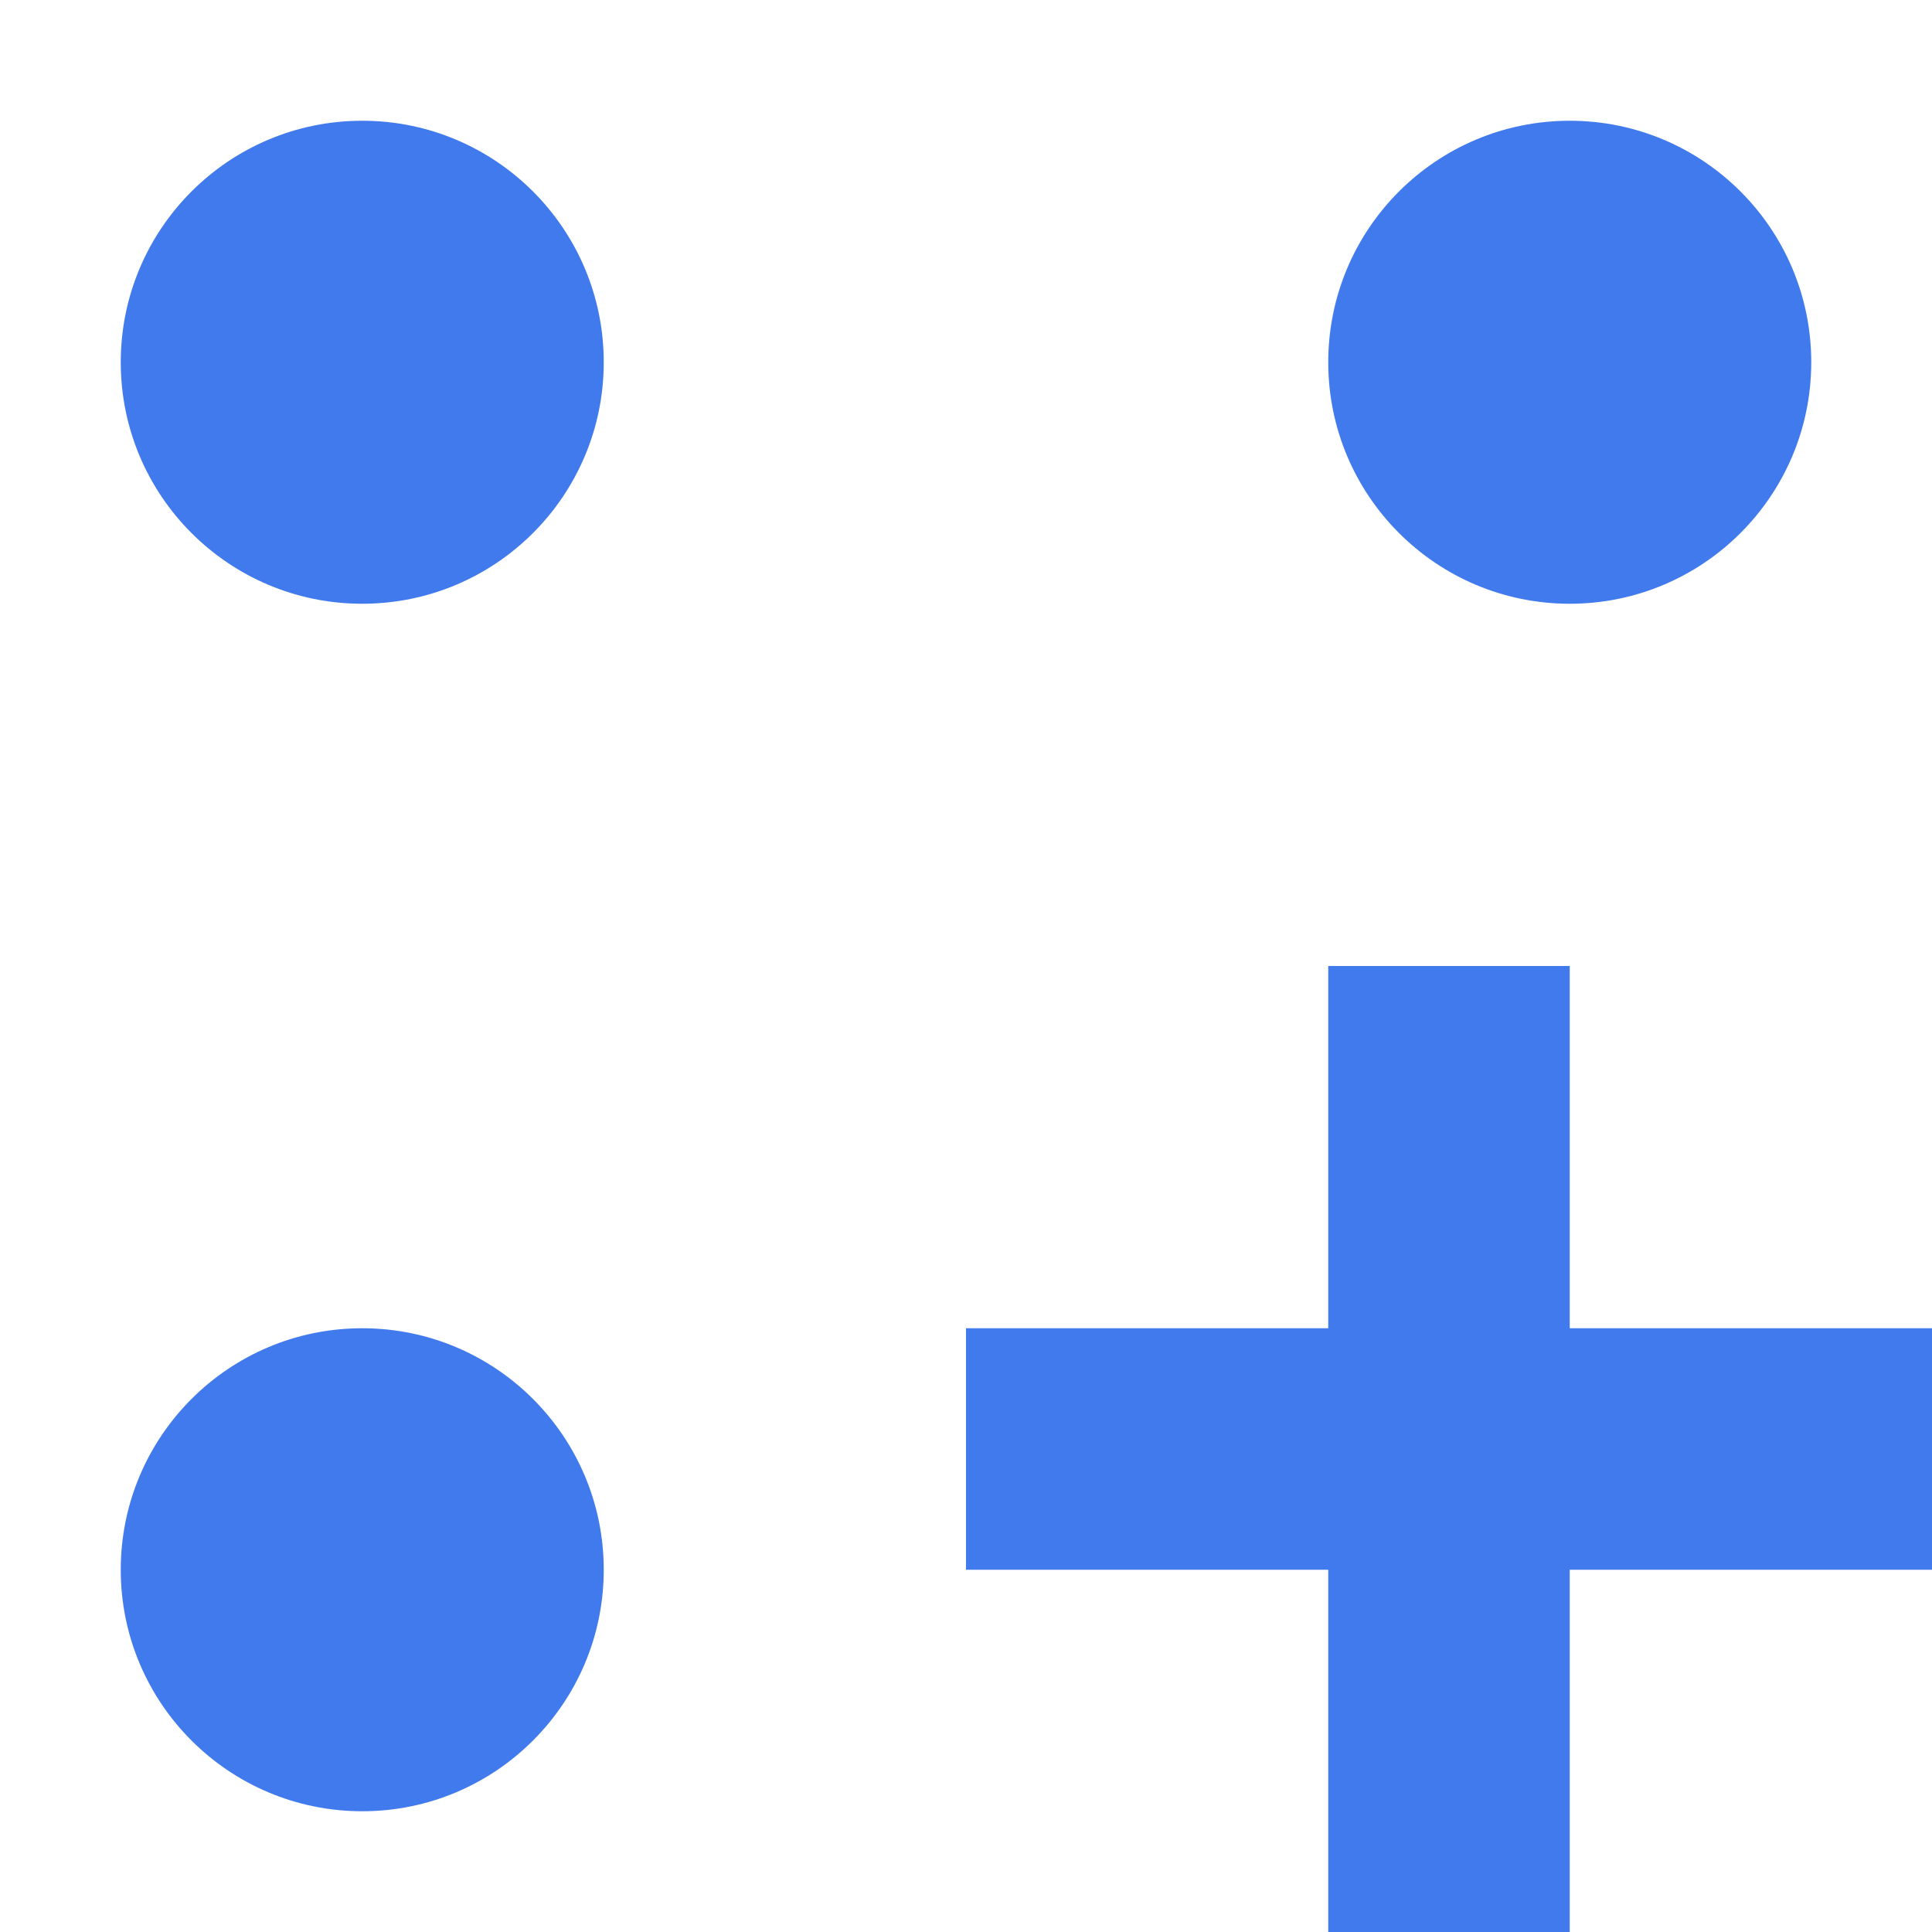
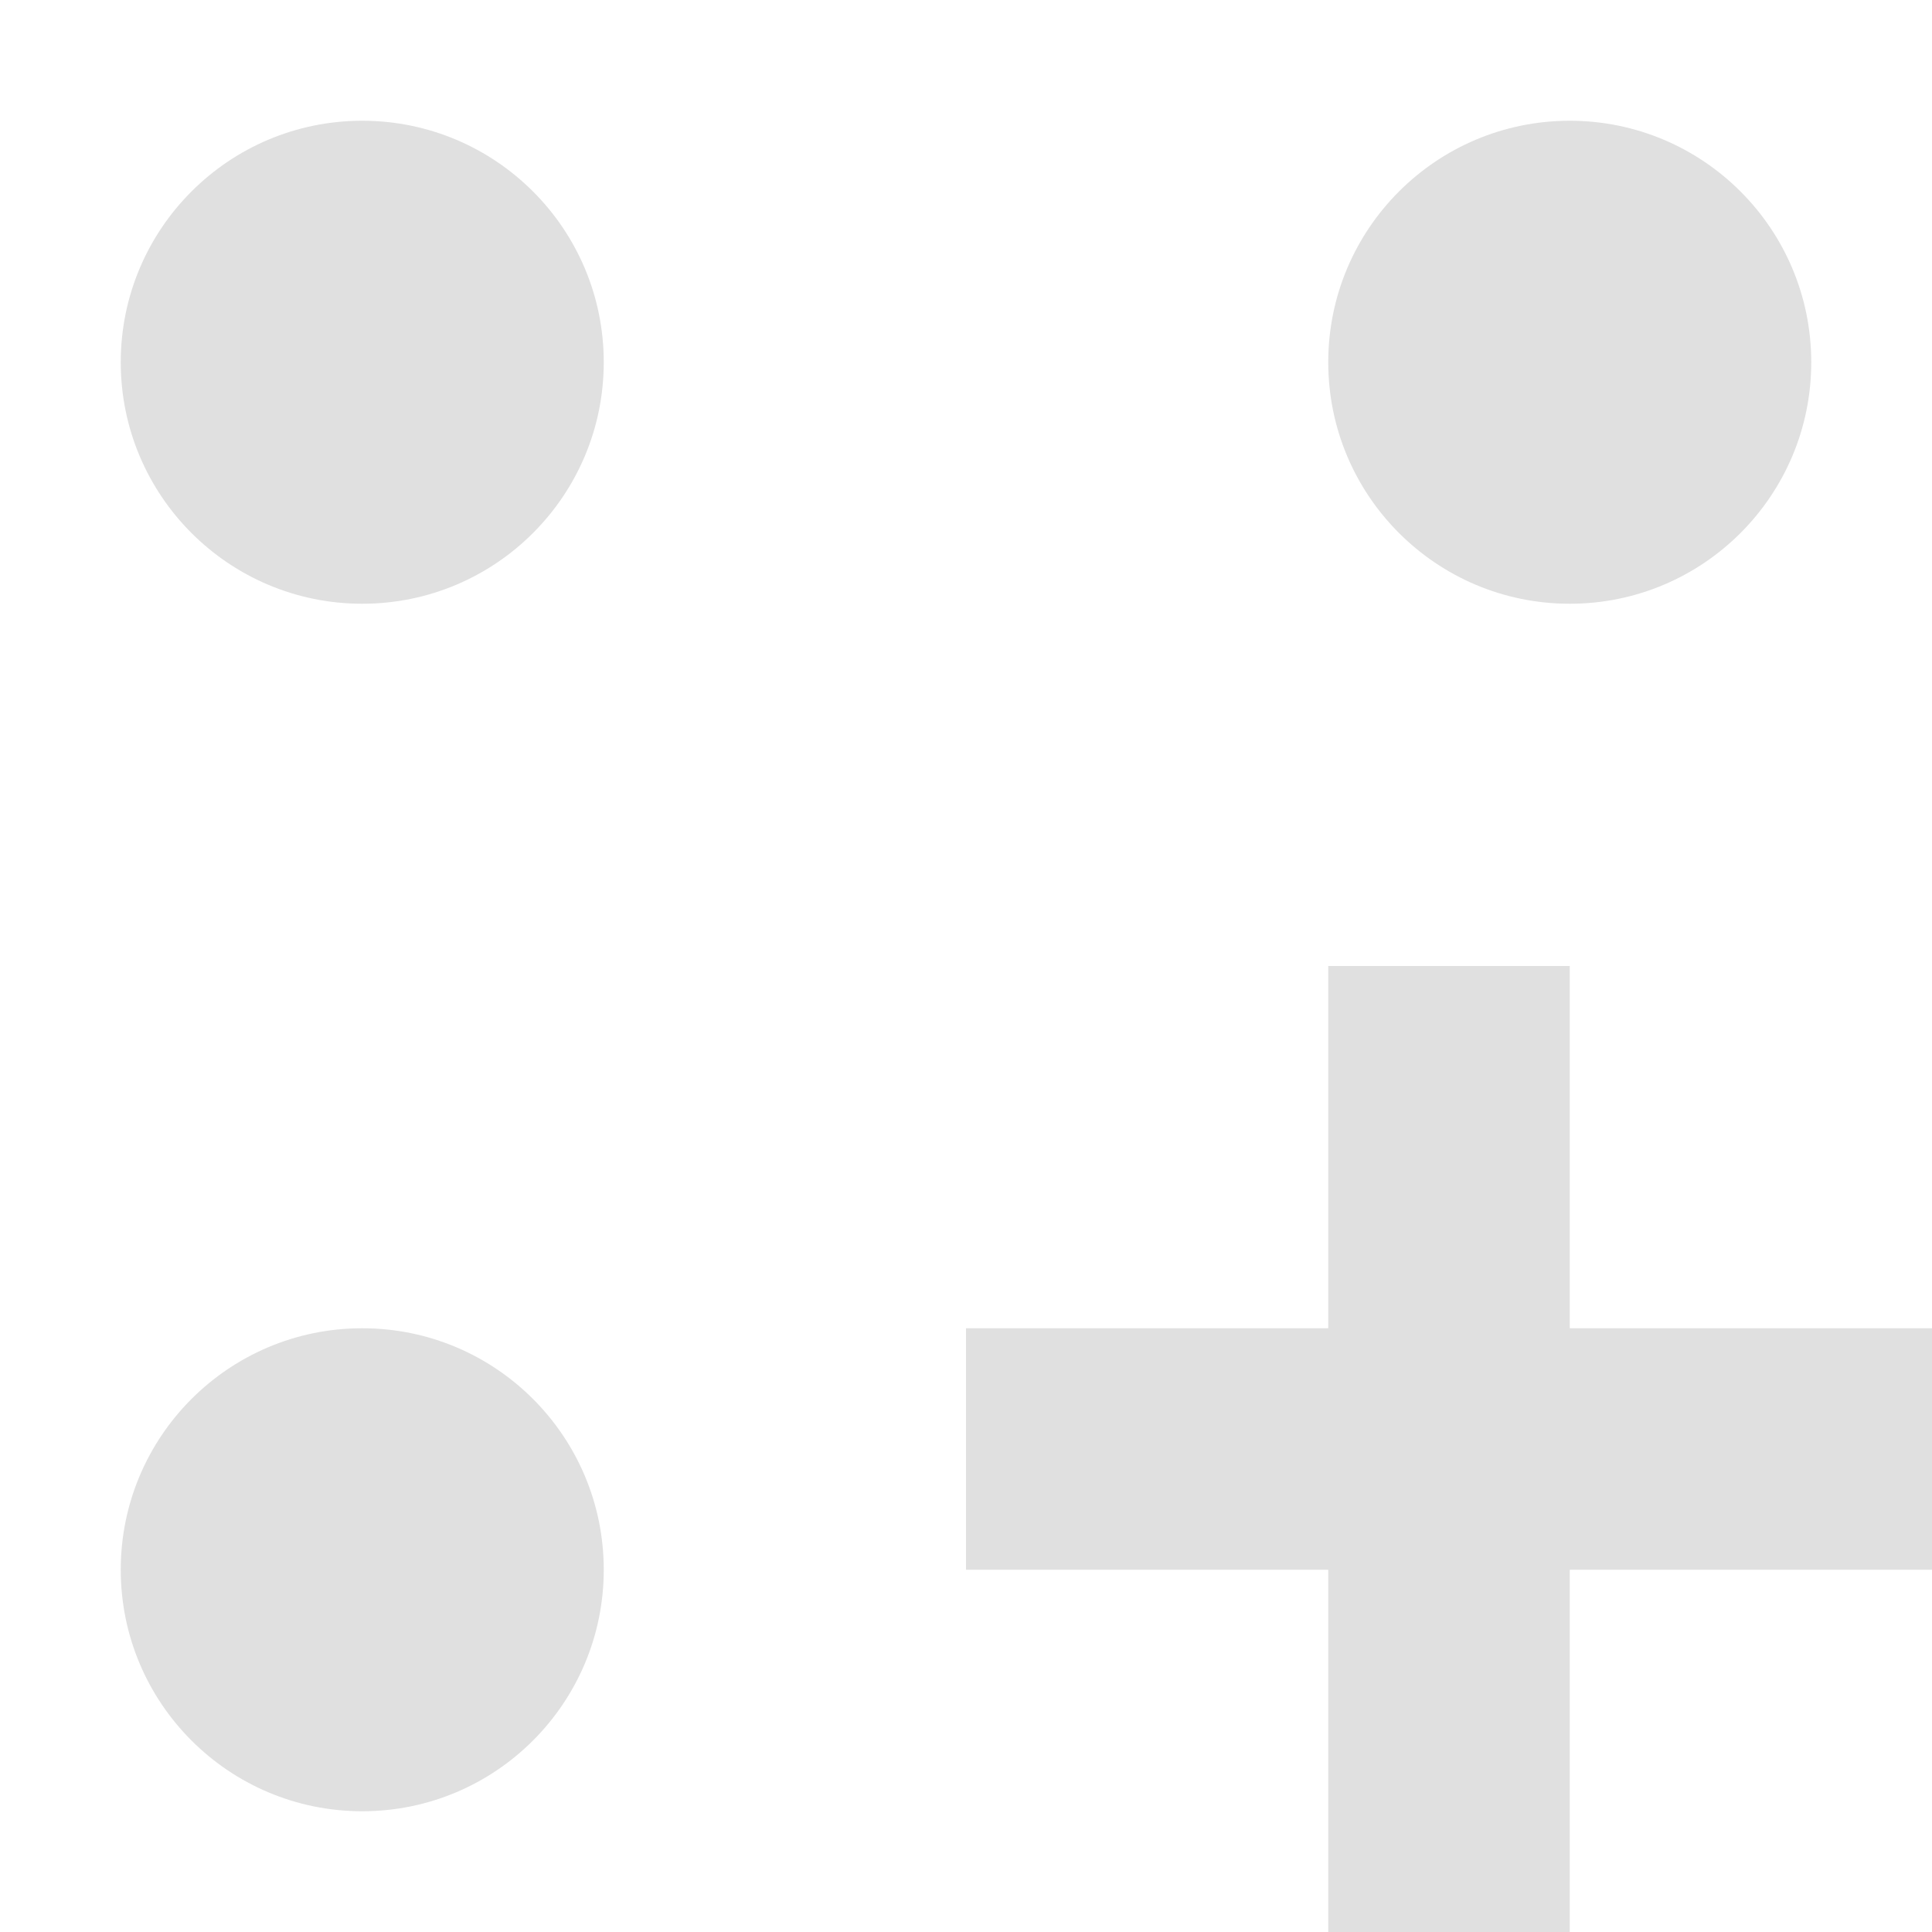
<svg xmlns="http://www.w3.org/2000/svg" width="16" height="16">
-   <path fill="#417aec" d="M3 1a2 2 0 0 0 0 4 2 2 0 0 0 0-4zm10 0a2 2 0 0 0 0 4 2 2 0 0 0 0-4zm-2 7v3H8v2h3v3h2v-3h3v-2h-3V8zm-8 3a2 2 0 0 0 0 4 2 2 0 0 0 0-4z" />
+   <path fill="#e0e0e0" d="M3 1a2 2 0 0 0 0 4 2 2 0 0 0 0-4zm10 0a2 2 0 0 0 0 4 2 2 0 0 0 0-4zm-2 7v3H8v2h3v3h2v-3h3v-2h-3V8zm-8 3a2 2 0 0 0 0 4 2 2 0 0 0 0-4z" />
</svg>
